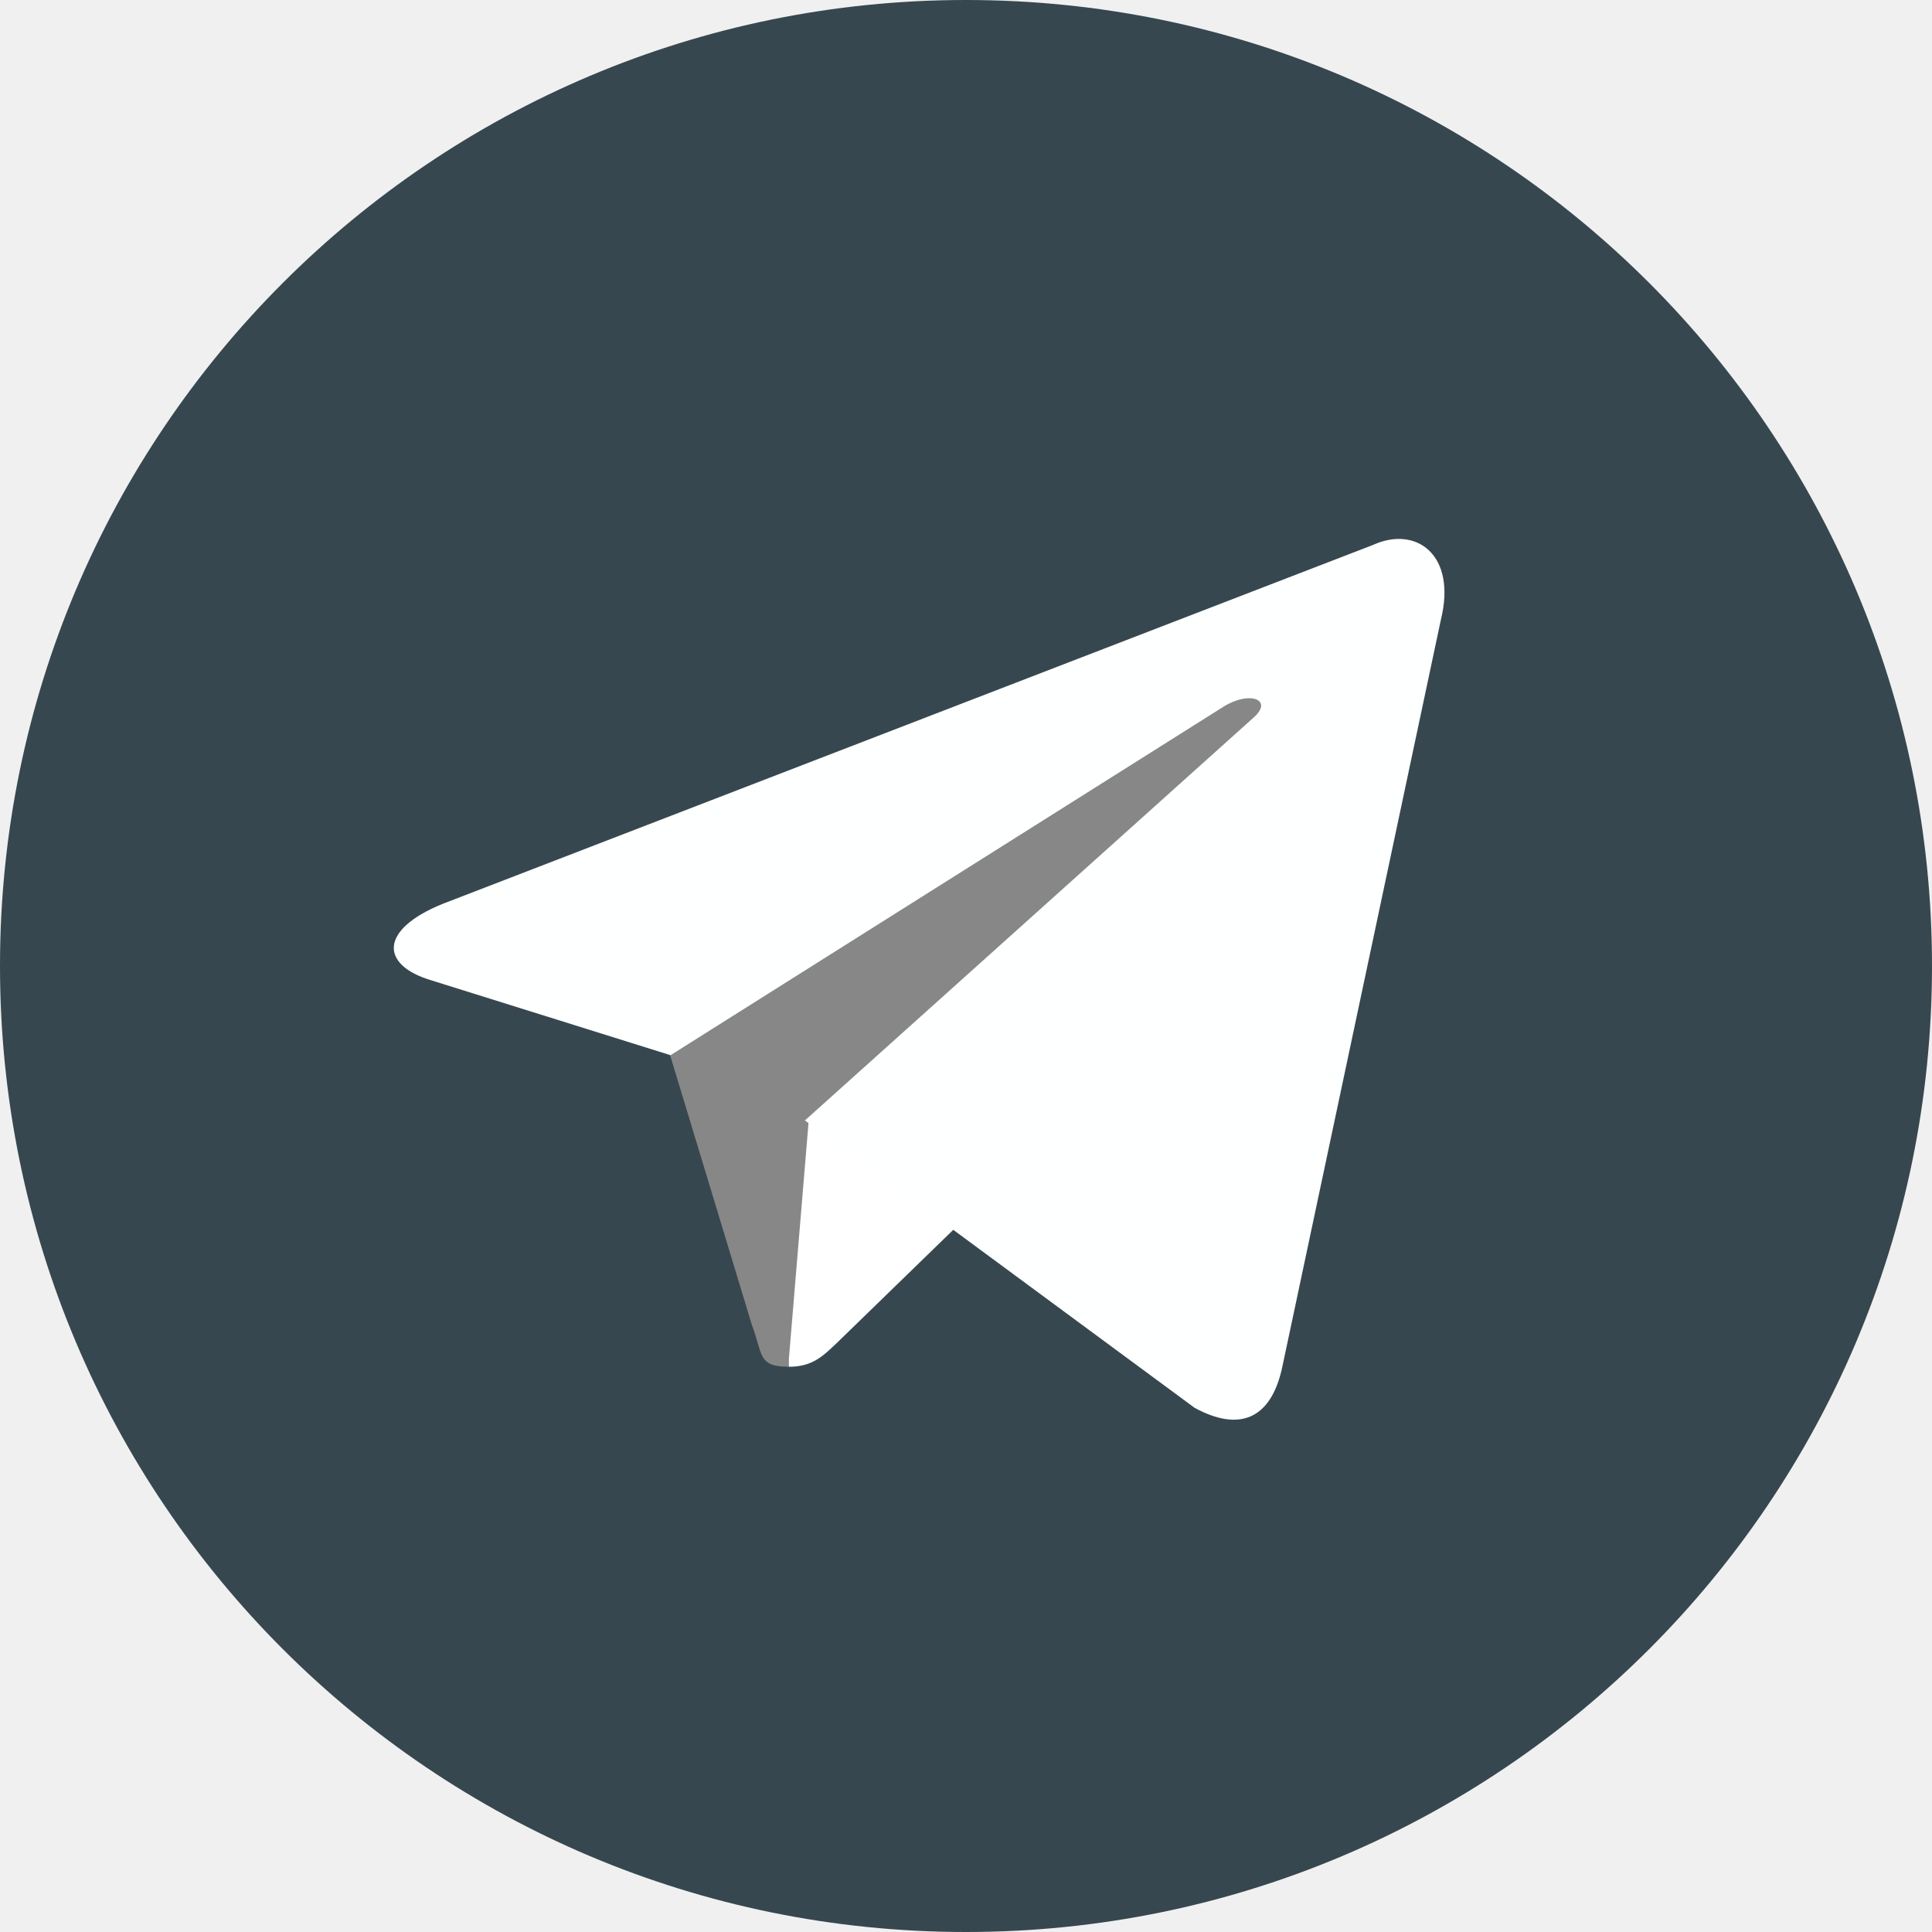
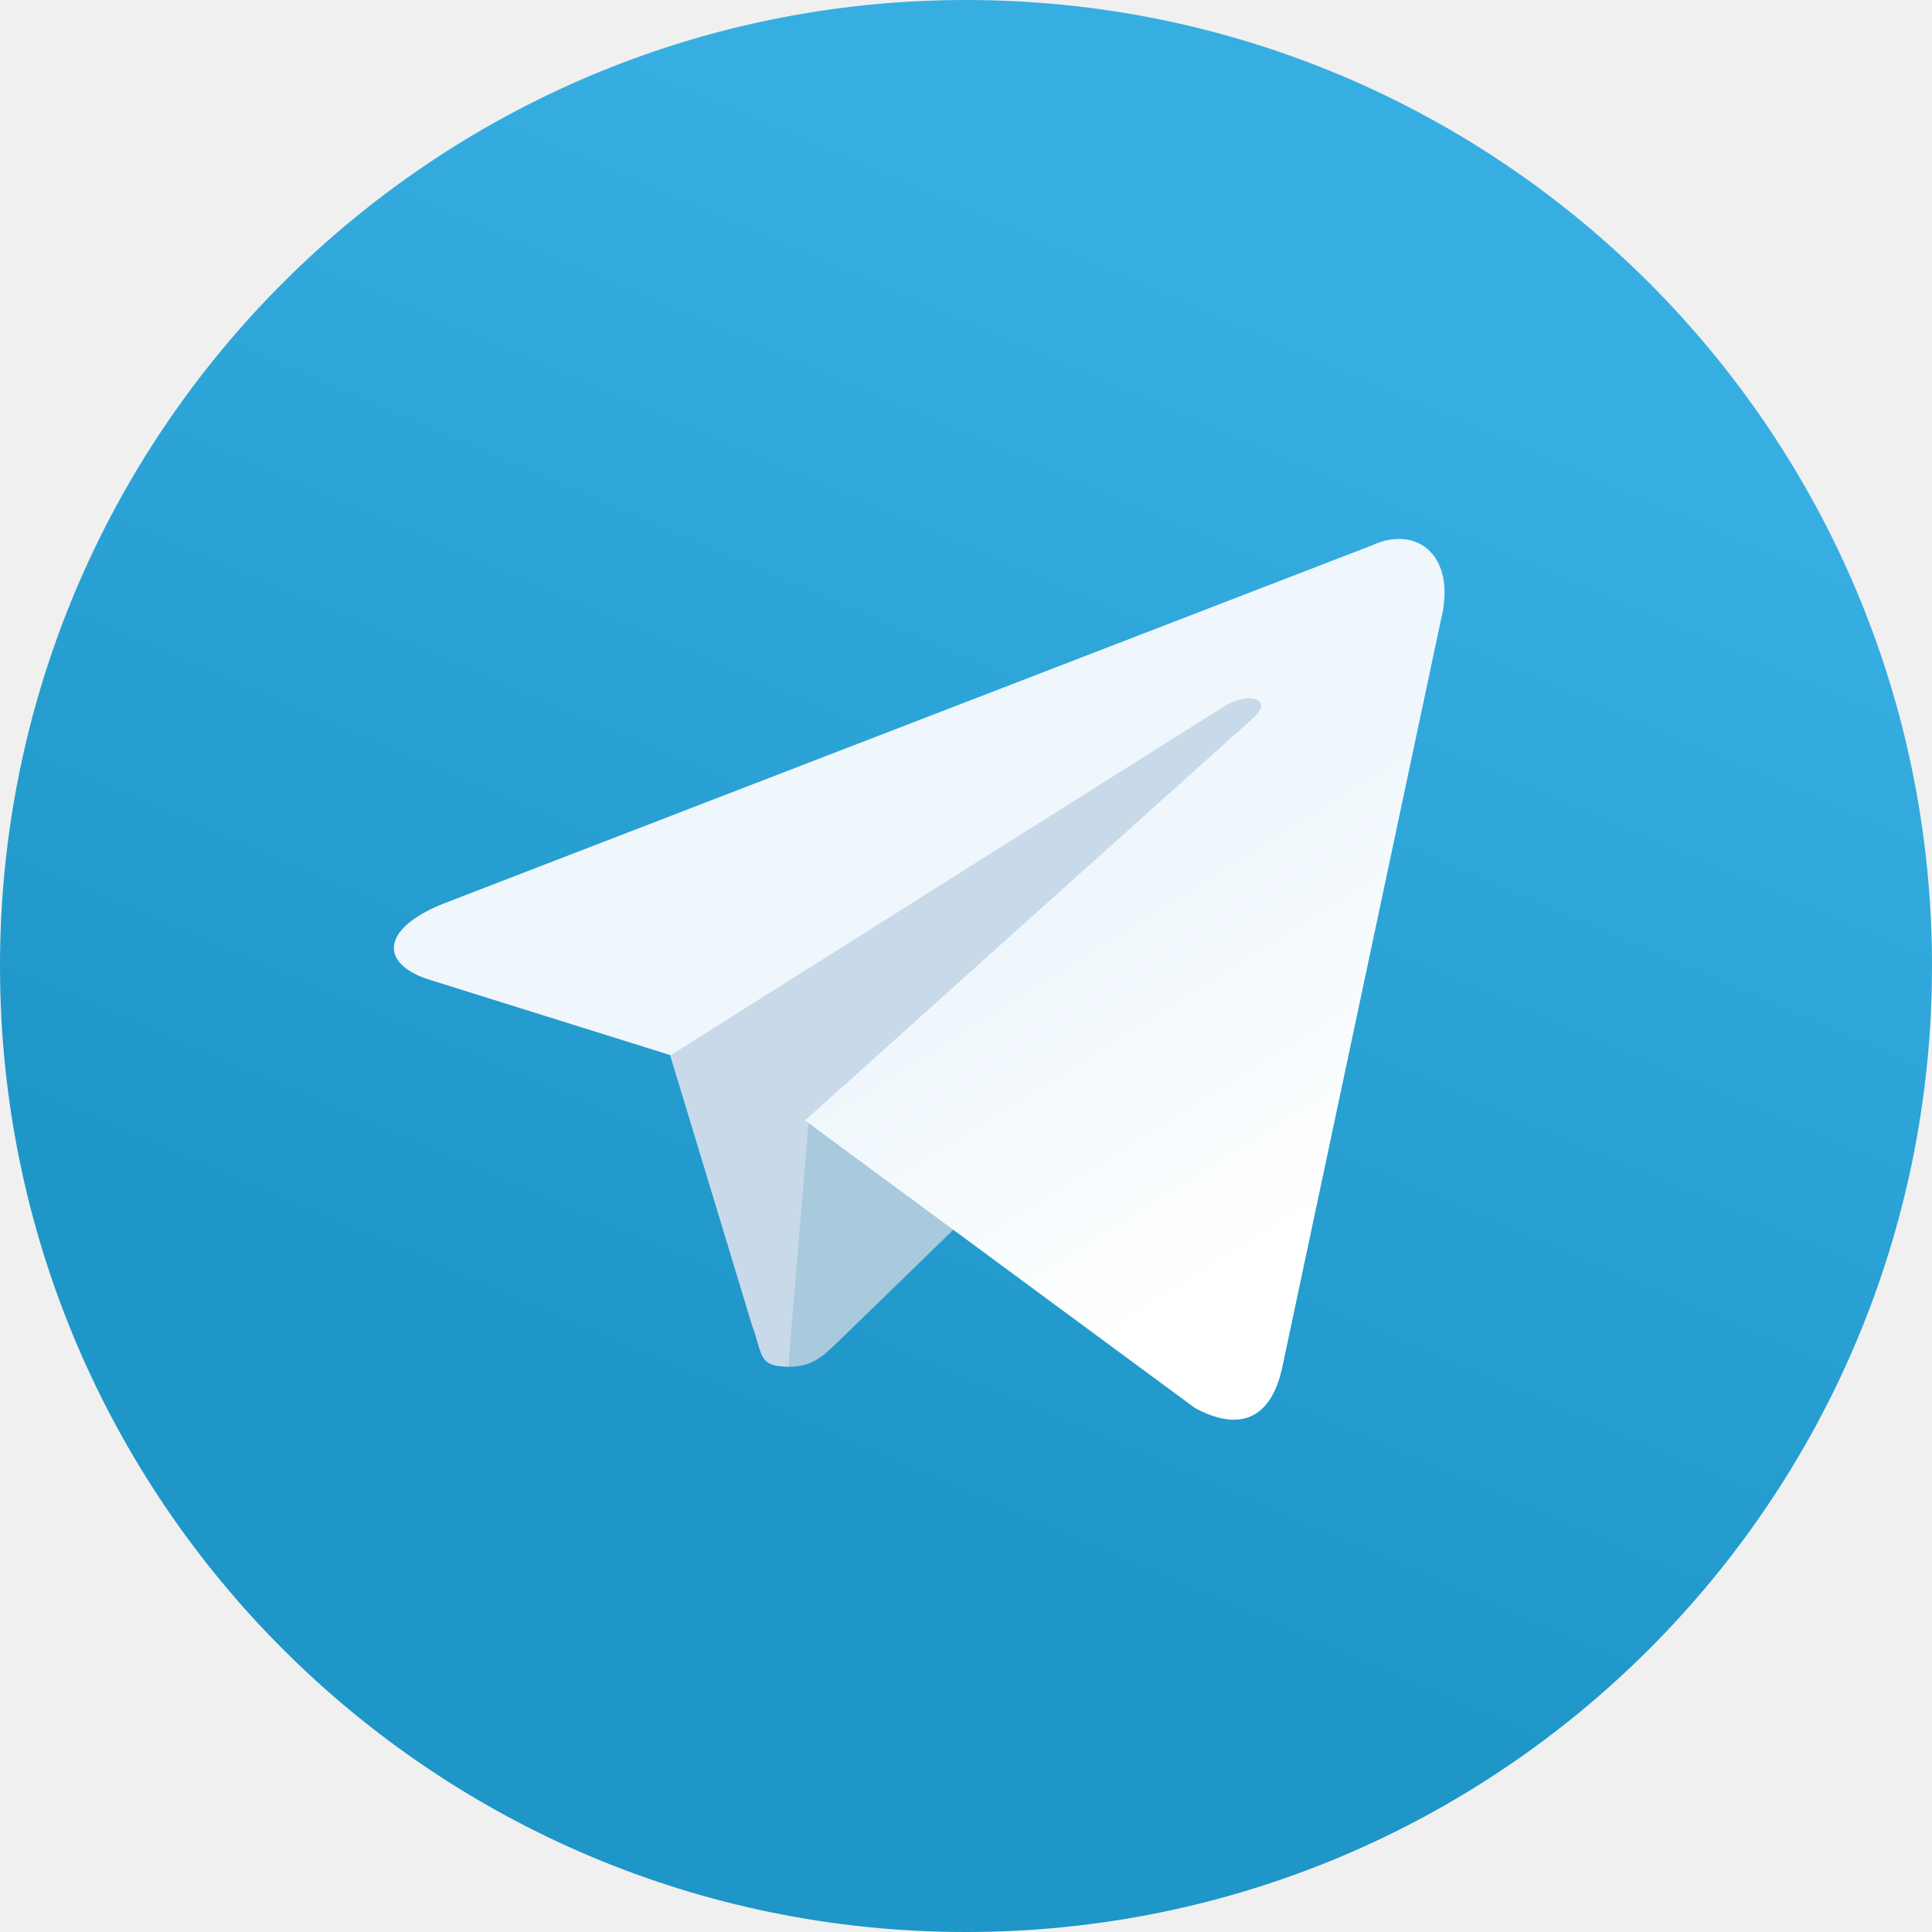
- <svg xmlns="http://www.w3.org/2000/svg" width="30" height="30" viewBox="0 0 30 30" fill="none">
-   <path d="M30 15C30 23.288 23.288 30 15 30C6.713 30 0 23.288 0 15C0 6.713 6.713 0 15 0C23.288 0 30 6.713 30 15Z" fill="#37474F" />
-   <path d="M12.25 21.223C11.762 21.223 11.85 21.035 11.675 20.573L10.25 15.873L19.1 10.348L20.137 10.623L19.275 12.973L12.25 21.223Z" fill="#878787" />
-   <path d="M12.25 21.223C12.625 21.223 12.787 21.048 13 20.848C13.325 20.535 17.5 16.473 17.5 16.473L14.938 15.848L12.562 17.348L12.25 21.098V21.223Z" fill="white" />
-   <path d="M12.499 17.398L18.549 21.86C19.237 22.235 19.737 22.048 19.912 21.223L22.374 9.623C22.624 8.61 21.987 8.16 21.324 8.46L6.874 14.035C5.887 14.435 5.899 14.985 6.699 15.223L10.412 16.385L18.999 10.973C19.399 10.723 19.774 10.86 19.474 11.135L12.499 17.398Z" fill="#FEFFFF" />
+ <svg xmlns="http://www.w3.org/2000/svg" width="46" height="46" viewBox="0 0 46 46" fill="none">
+   <path d="M46 23C46 35.708 35.708 46 23 46C10.293 46 0 35.708 0 23C0 10.293 10.293 0 23 0C35.708 0 46 10.293 46 23Z" fill="url(#paint0_linear)" />
+   <path d="M18.784 32.542C18.036 32.542 18.17 32.254 17.902 31.545L15.717 24.338L29.287 15.867L30.878 16.288L29.555 19.892L18.784 32.542Z" fill="#C8DAEA" />
+   <path d="M18.783 32.542C19.358 32.542 19.608 32.273 19.933 31.967C20.432 31.488 26.833 25.258 26.833 25.258L22.904 24.3L19.263 26.6L18.783 32.35V32.542Z" fill="#A9C9DD" />
+   <path d="M19.167 26.677L28.444 33.519C29.498 34.094 30.264 33.807 30.533 32.542L34.309 14.755C34.692 13.202 33.714 12.512 32.699 12.972L10.542 21.521C9.028 22.134 9.047 22.977 10.274 23.342L15.966 25.124L29.134 16.825C29.747 16.442 30.322 16.652 29.862 17.074L19.167 26.677Z" fill="url(#paint1_linear)" />
+   <defs>
+     <linearGradient id="paint0_linear" x1="29.741" y1="7.27" x2="18.241" y2="34.103" gradientUnits="userSpaceOnUse">
+       <stop stop-color="#37AEE2" />
+       <stop offset="1" stop-color="#1E96C8" />
+     </linearGradient>
+     <linearGradient id="paint1_linear" x1="24.723" y1="22.72" x2="29.515" y2="30.386" gradientUnits="userSpaceOnUse">
+       <stop stop-color="#EFF7FC" />
+       <stop offset="1" stop-color="white" />
+     </linearGradient>
+   </defs>
</svg>
